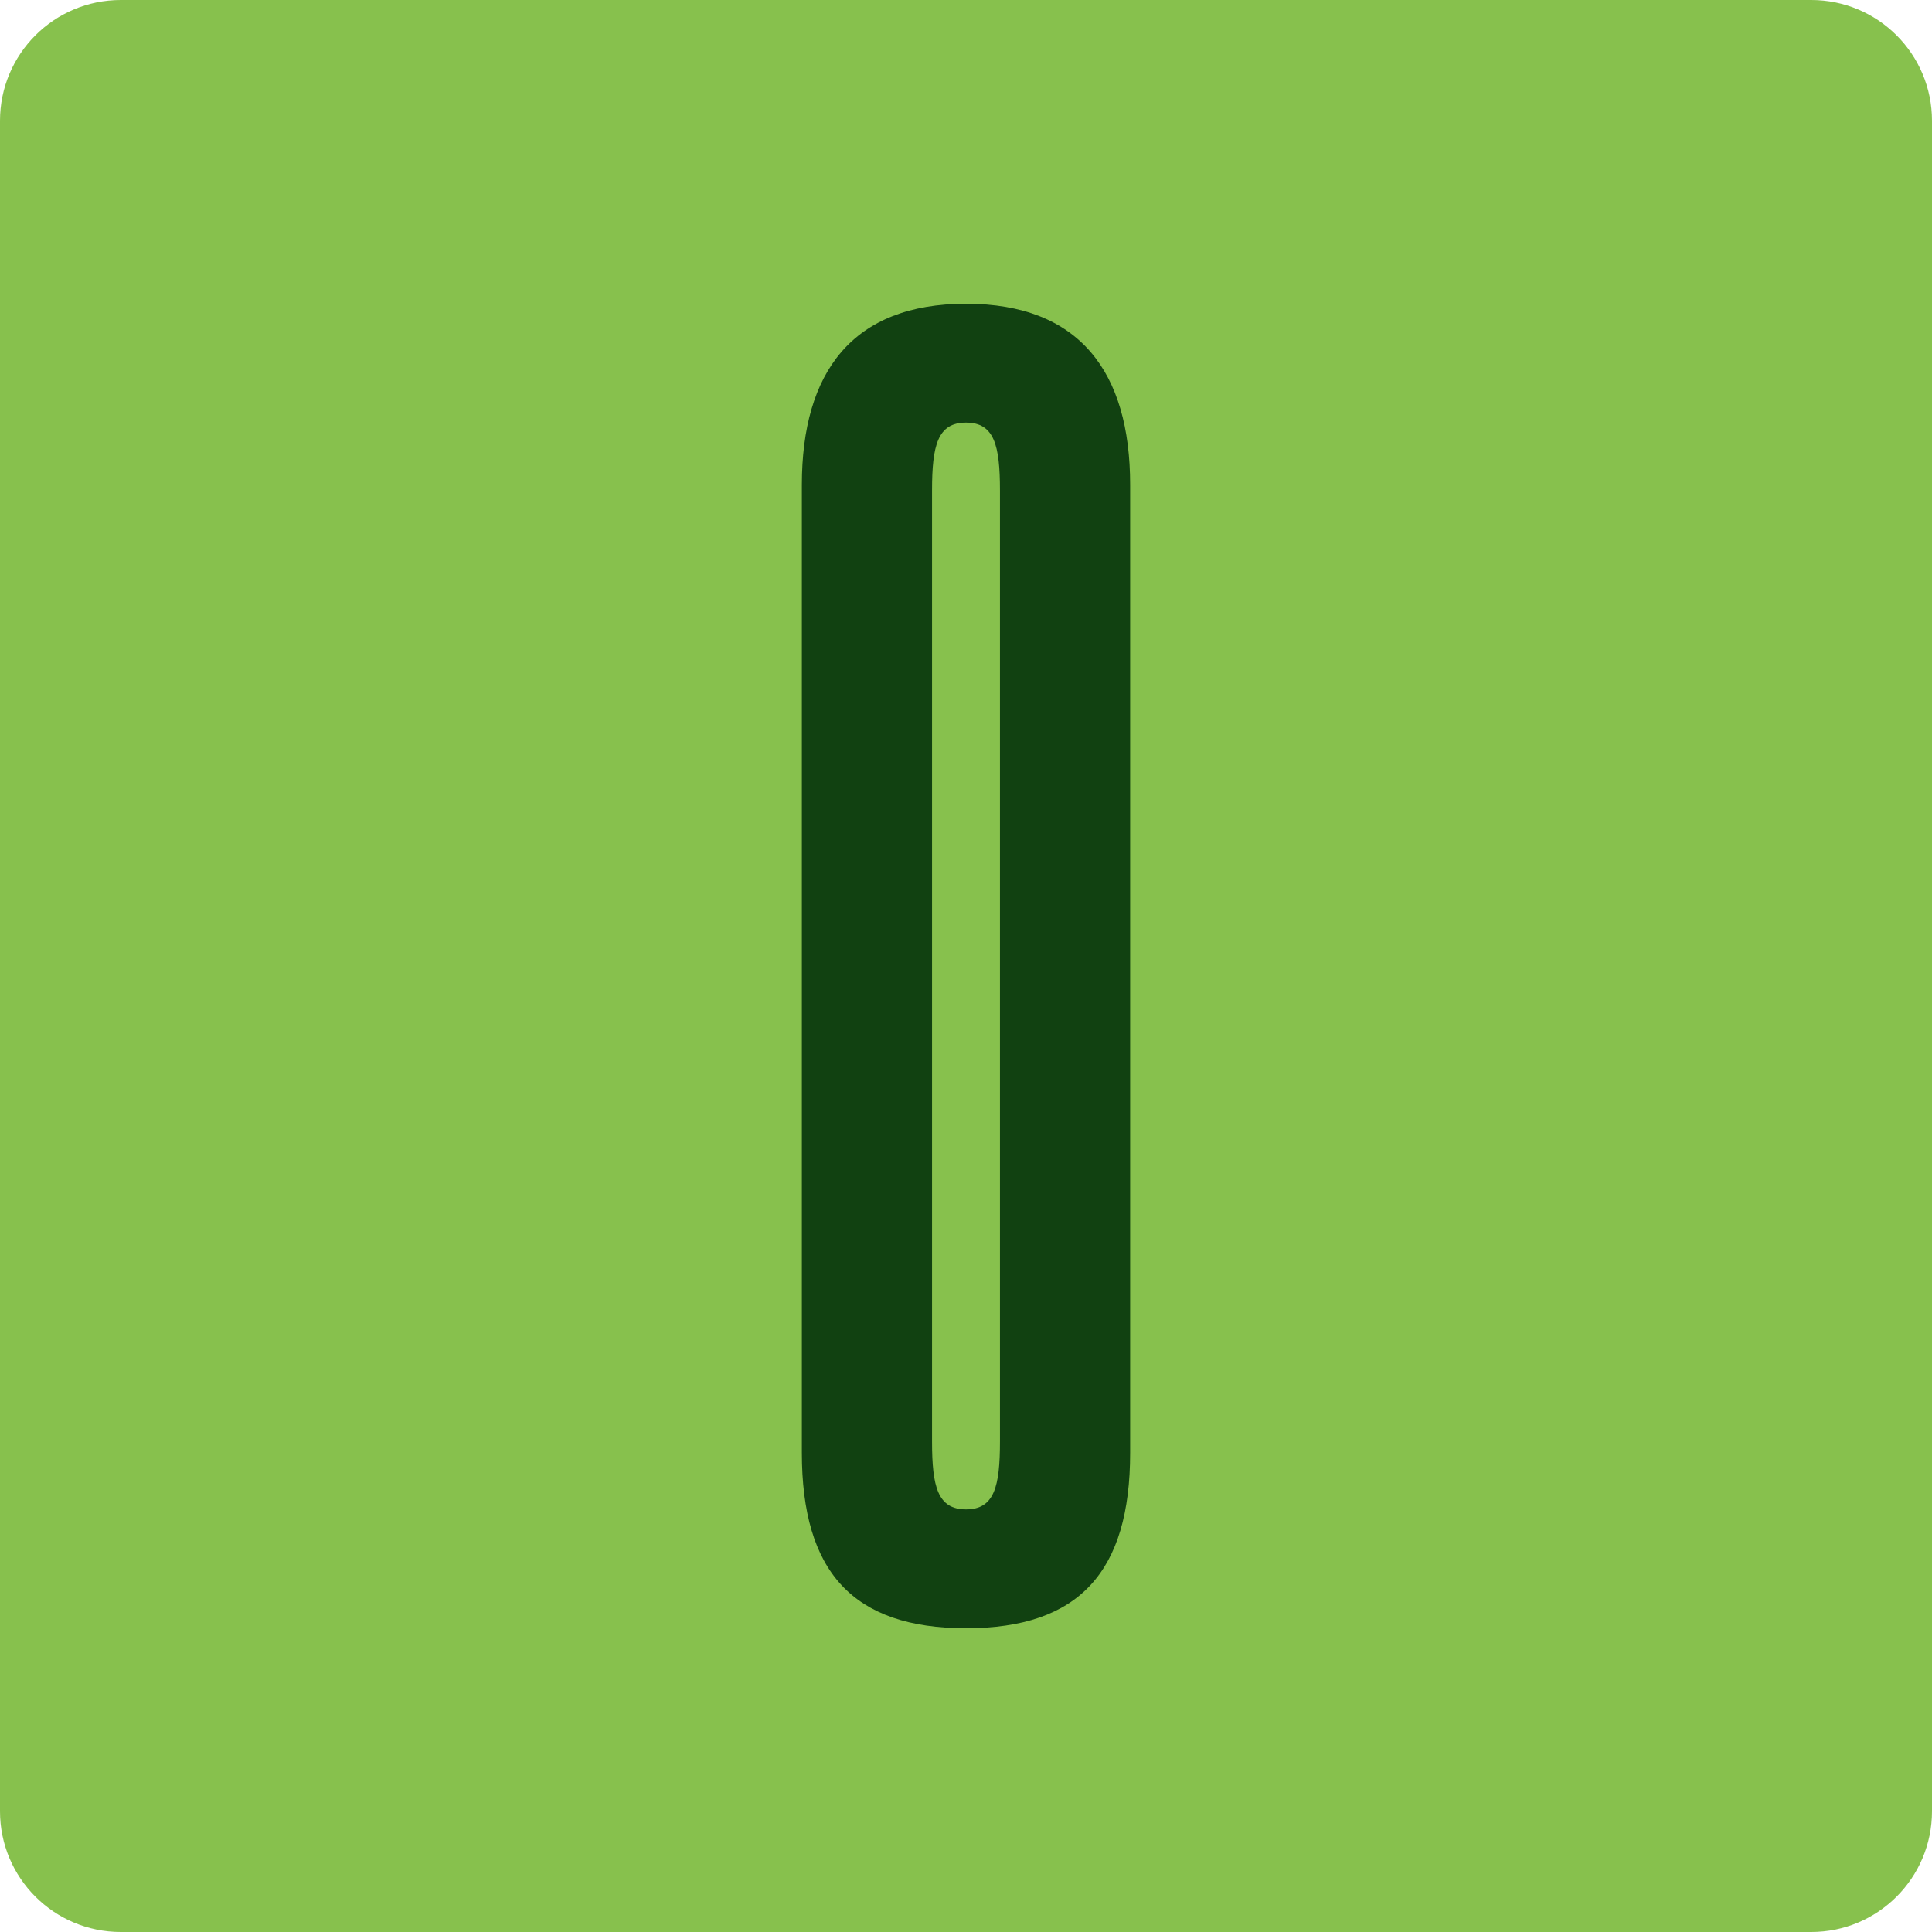
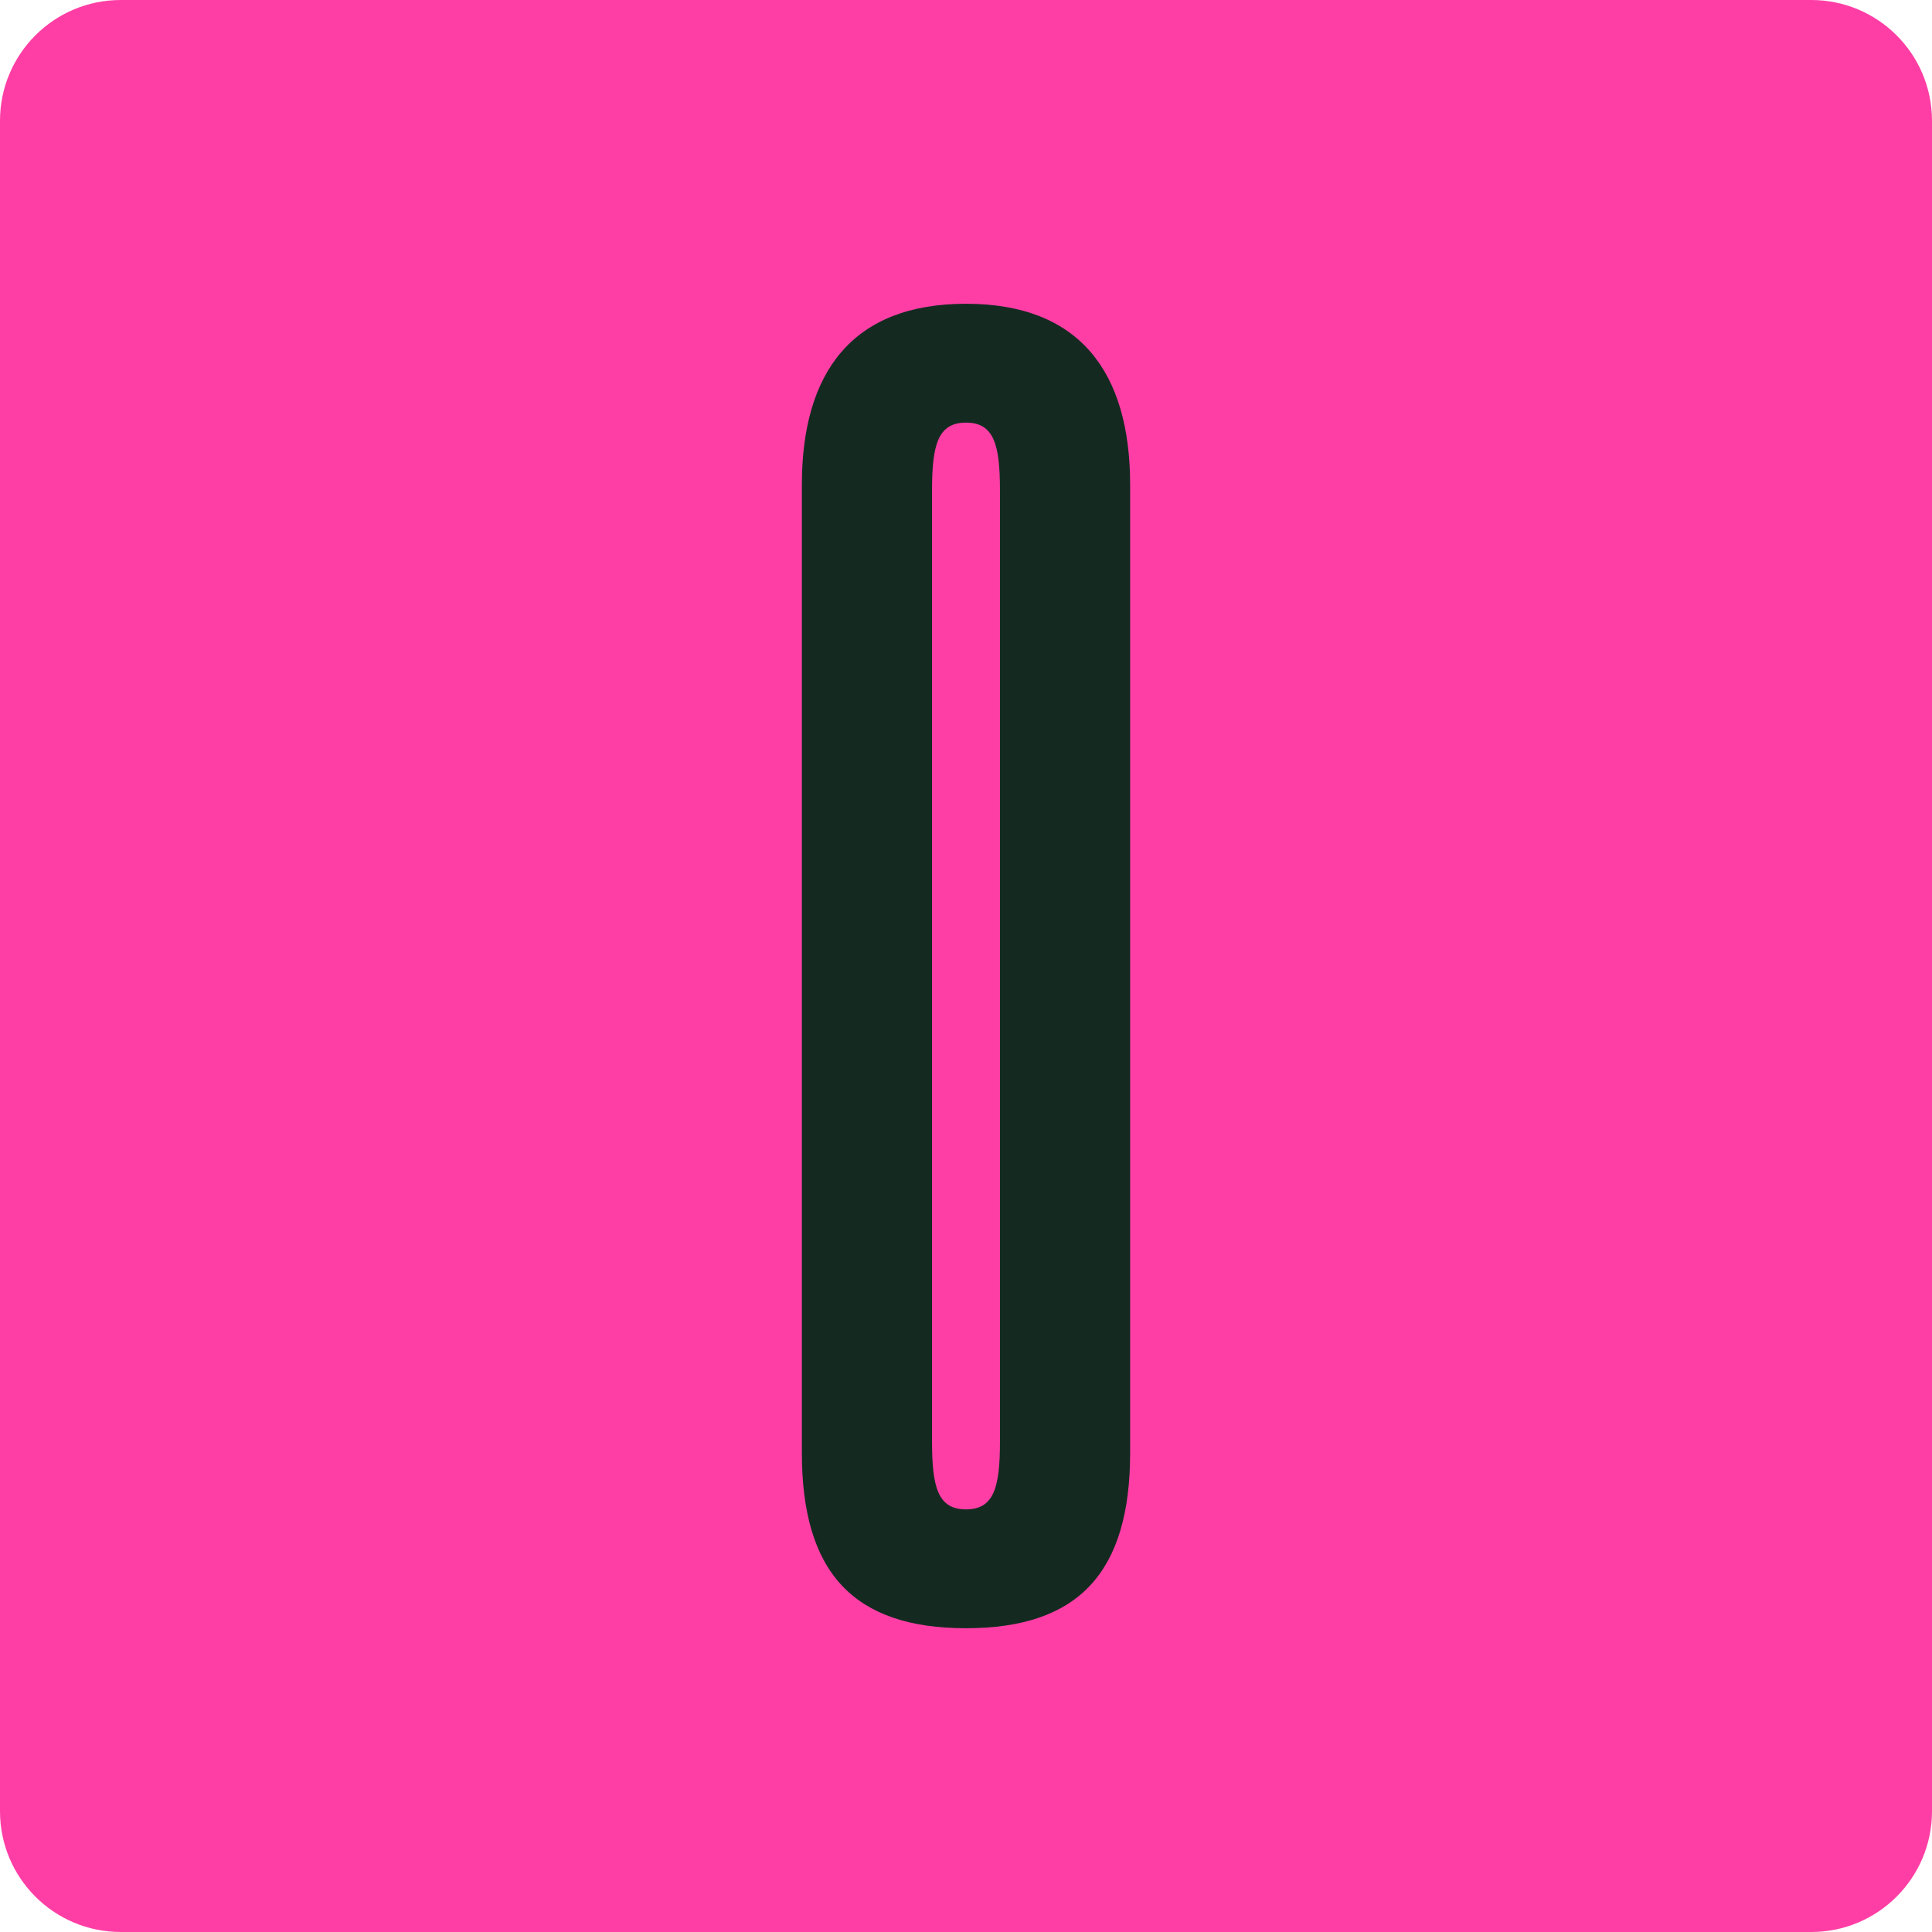
<svg xmlns="http://www.w3.org/2000/svg" viewBox="0 0 256 256">
-   <rect width="256" height="256" rx="16" fill="#87C14D" />
+   <rect width="256" height="256" rx="16" fill="#FF3EA5" />
  <g transform="translate(128 128) scale(.75) translate(-212 -122)">
-     <path fill="#114111" fill-rule="evenodd" d="M212 5c-20 0-29 12-29 32v171c0 21 9 31 29 31s29-10 29-31V37c0-20-9-32-29-32Zm0 21c-5 0-6 4-6 12v168c0 8 1 12 6 12s6-4 6-12V38c0-8-1-12-6-12Z" />
+     <path fill="#142A21" fill-rule="evenodd" d="M212 5c-20 0-29 12-29 32v171c0 21 9 31 29 31s29-10 29-31V37c0-20-9-32-29-32Zm0 21c-5 0-6 4-6 12v168c0 8 1 12 6 12s6-4 6-12V38c0-8-1-12-6-12Z" />
  </g>
</svg>
